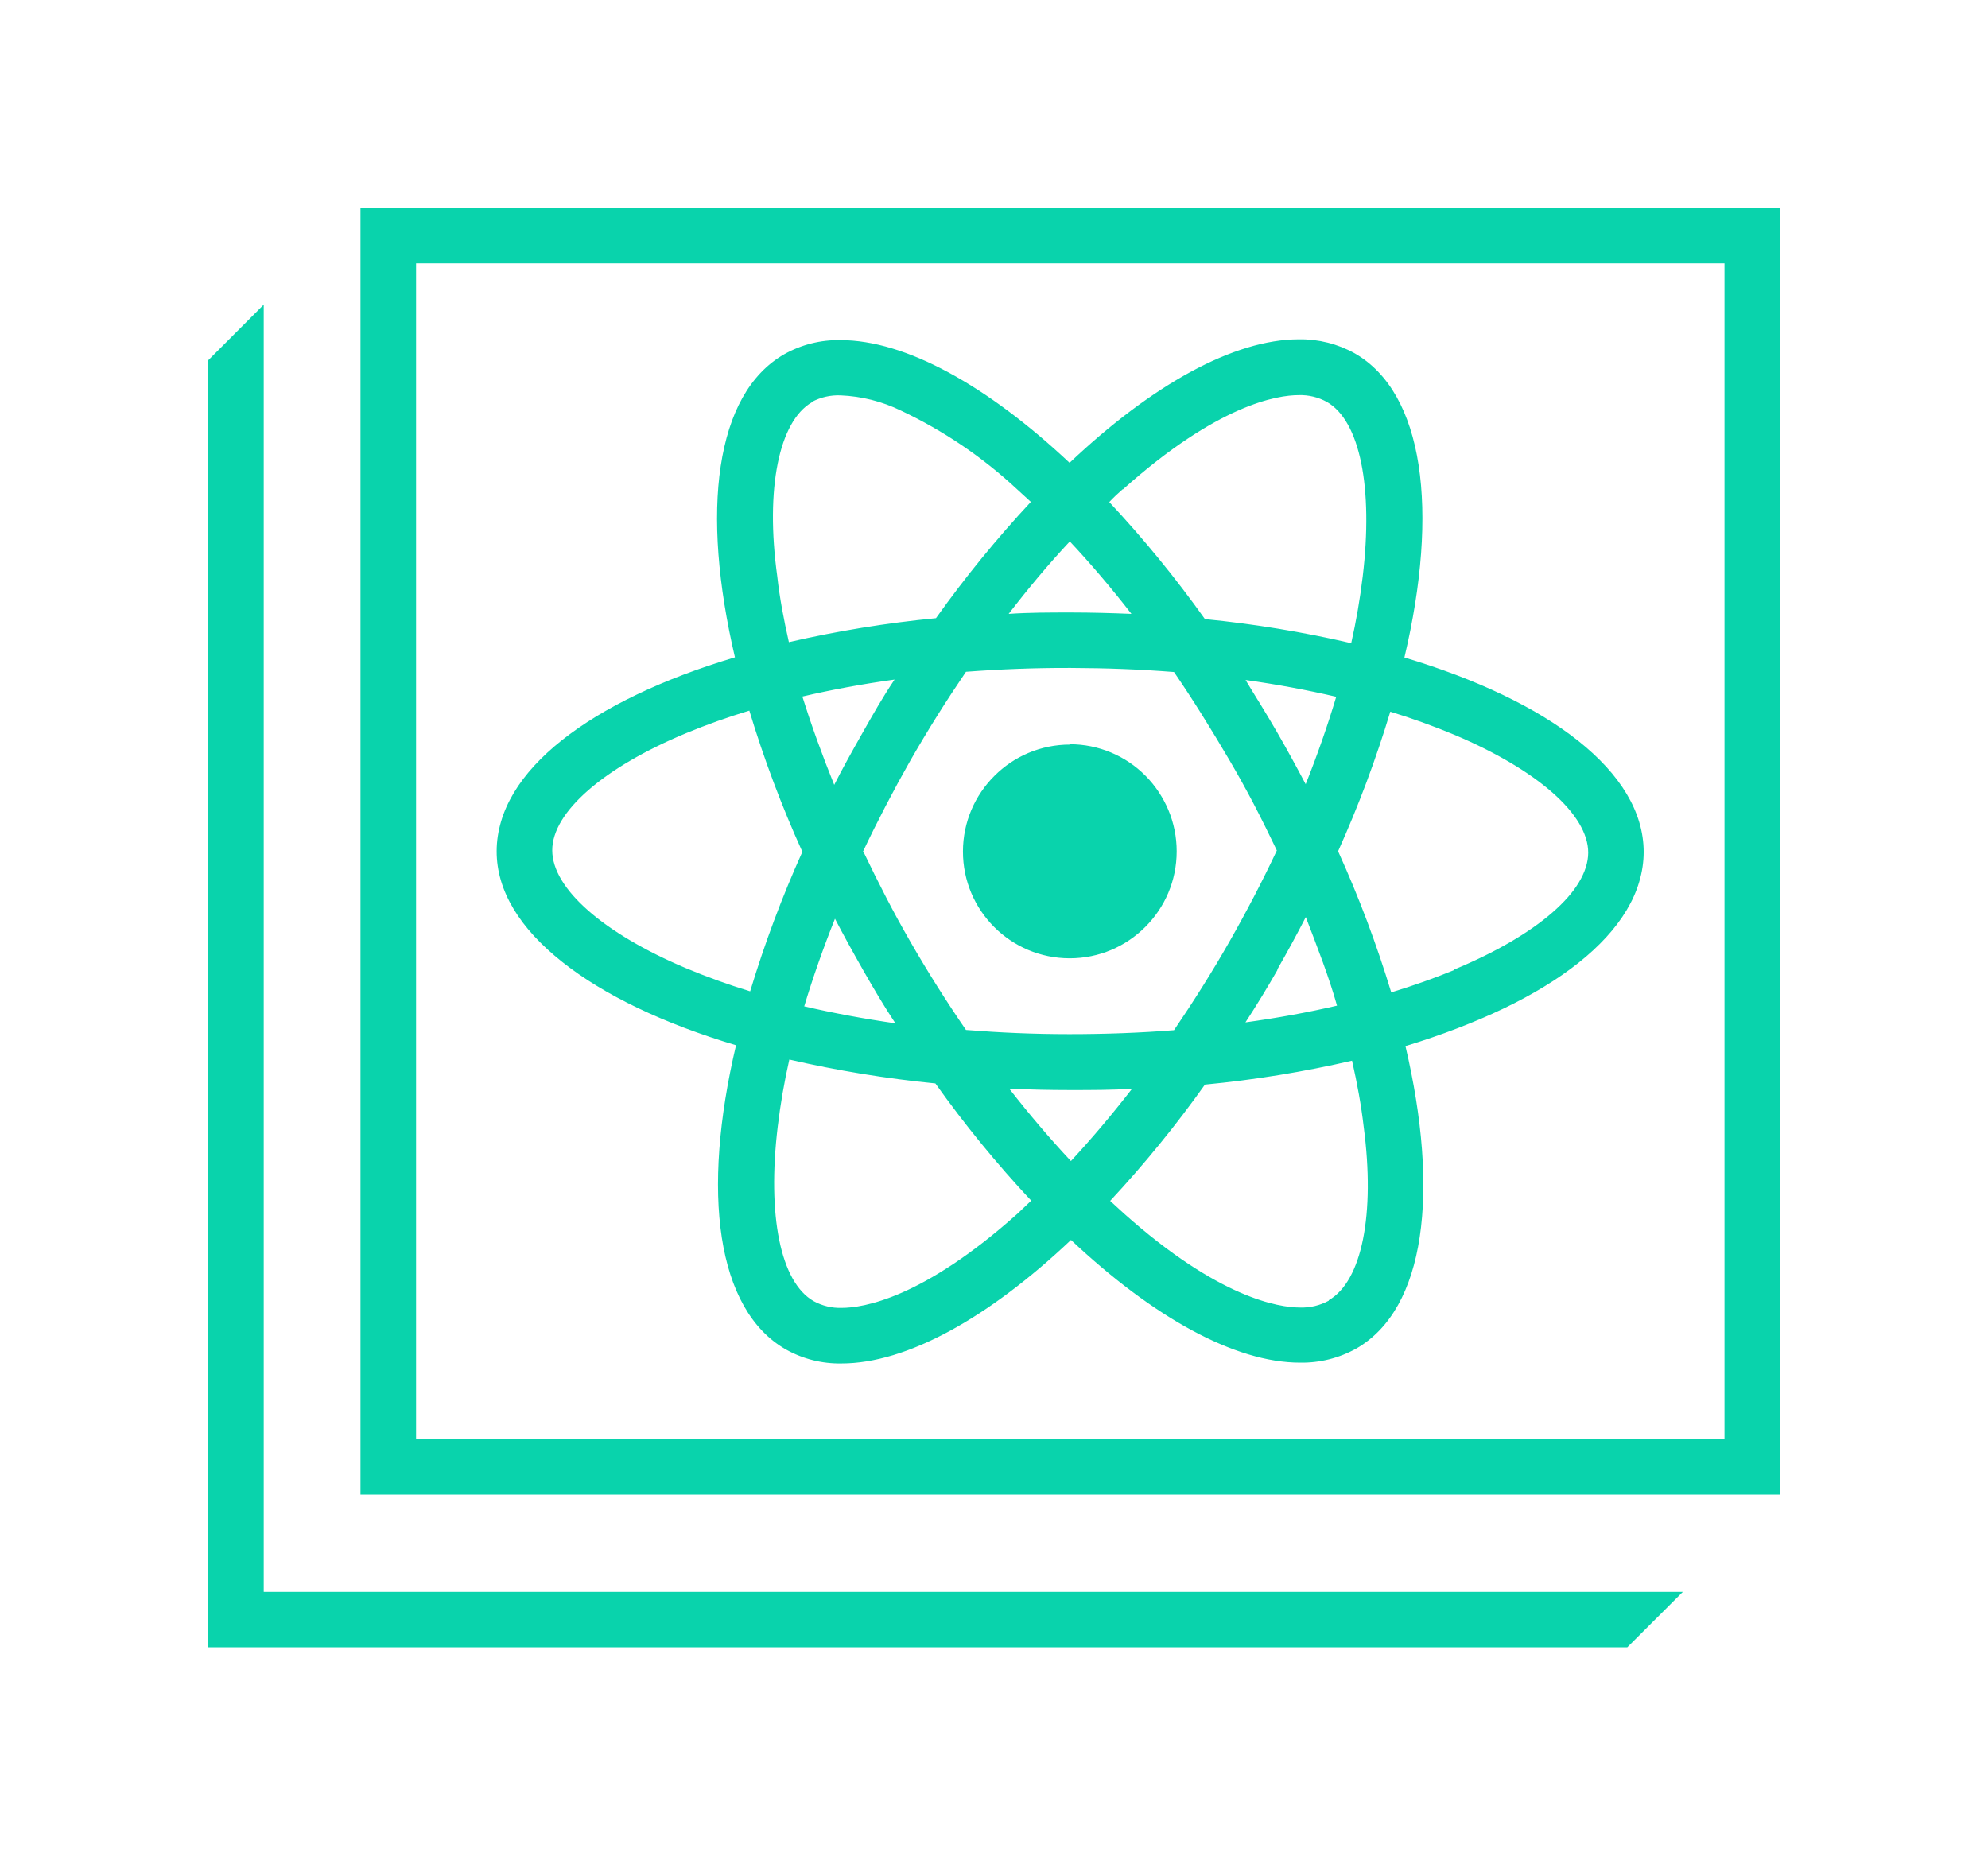
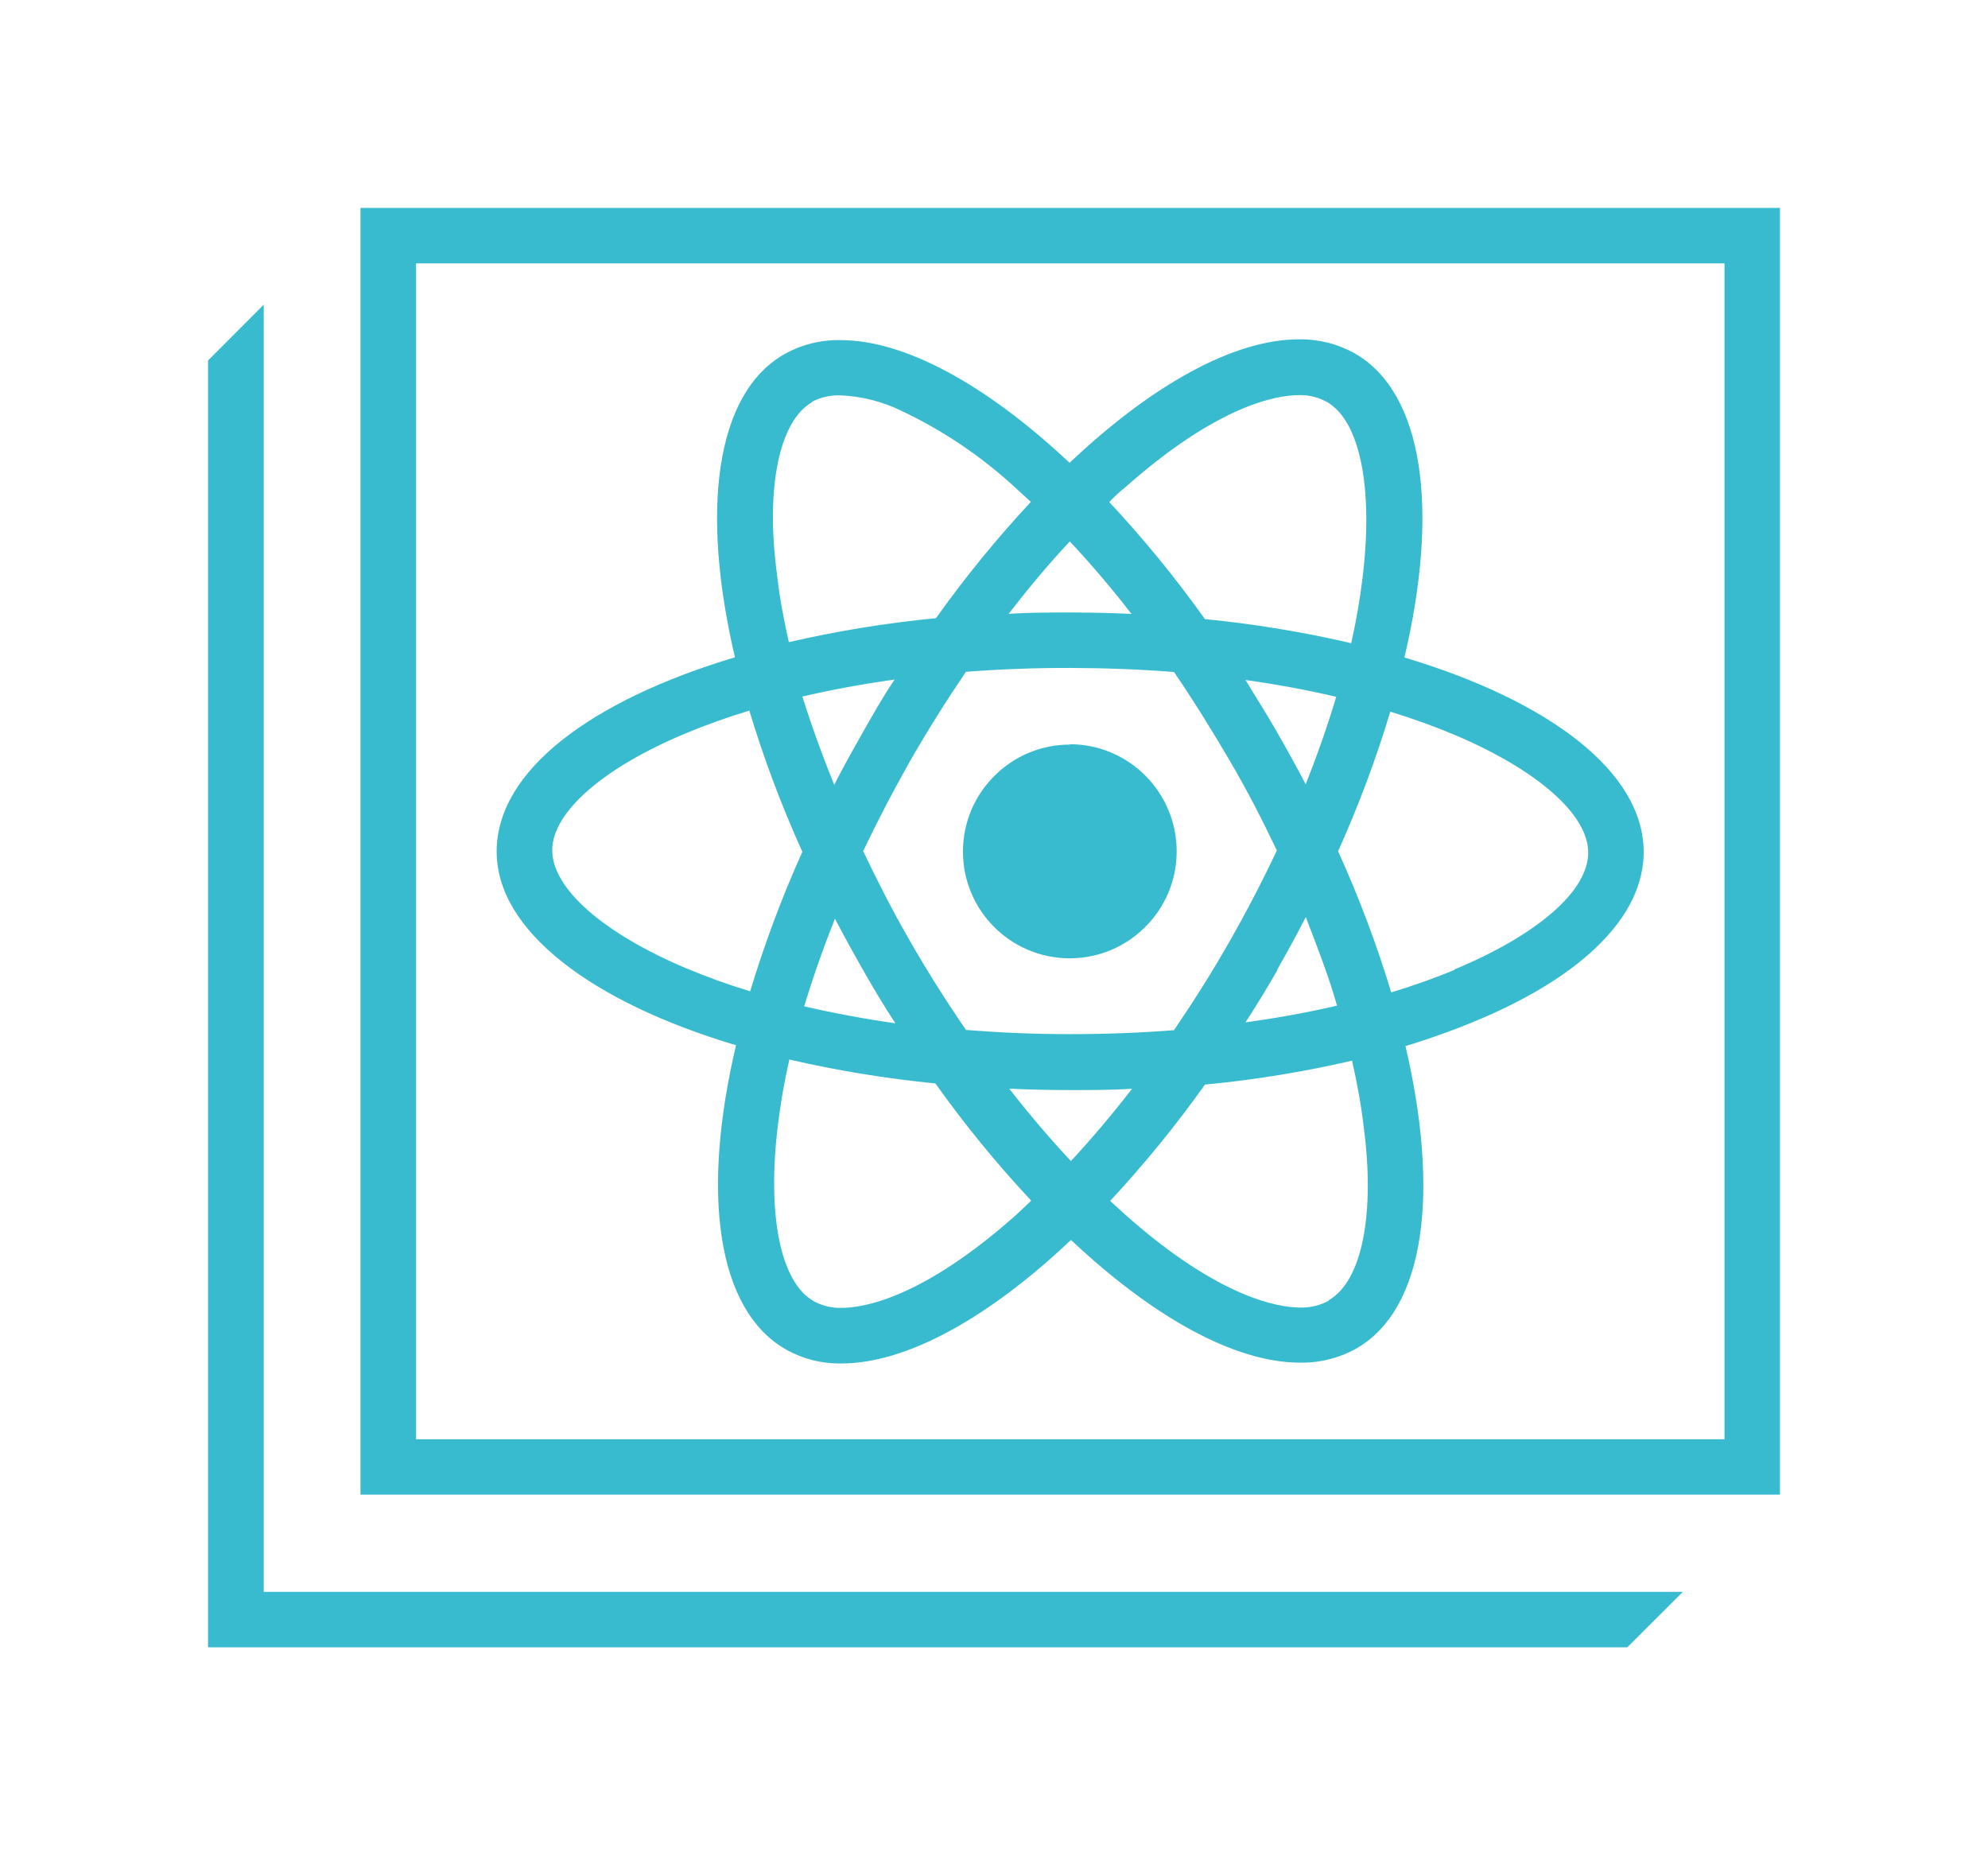
<svg xmlns="http://www.w3.org/2000/svg" viewBox="0 0 170.96 159.93">
  <defs>
-     <style>.cls-1{fill:#09d3ac;}</style>
+     <style>.cls-1{fill:#39bbcf;}</style>
  </defs>
  <path class="cls-1" d="M141.35,73.27c0-6.89-8.11-13-20.58-16.73,3-12.67,1.69-22.75-4.28-26.16a9.55,9.55,0,0,0-4.79-1.2c-5.57,0-12.61,3.89-19.72,10.62-7.11-6.68-14.13-10.55-19.69-10.55a9.46,9.46,0,0,0-4.86,1.22c-5.94,3.42-7.17,13.44-4.21,26.05-12.41,3.71-20.48,9.77-20.5,16.63s8.12,13,20.59,16.72c-3,12.68-1.7,22.75,4.28,26.16a9.41,9.41,0,0,0,4.78,1.2c5.58,0,12.62-3.89,19.73-10.62,7.1,6.68,14.12,10.55,19.69,10.55a9.59,9.59,0,0,0,4.86-1.22c5.94-3.42,7.16-13.44,4.21-26C133.27,86.18,141.34,80.12,141.35,73.27ZM96.56,42.06c8.19-7.33,13.31-8.12,15.13-8.12h0a4.71,4.71,0,0,1,2.42.58c2.86,1.63,4,7.38,3.09,15a56.73,56.73,0,0,1-1,5.79,97.7,97.7,0,0,0-12.58-2.07,98.47,98.47,0,0,0-8.24-10.08C95.75,42.79,96.15,42.42,96.56,42.06ZM71.77,78.94c.78,1.5,1.61,3,2.47,4.51S76,86.49,77,88c-2.71-.39-5.34-.88-7.84-1.46C69.86,84,70.75,81.5,71.77,78.94ZM69,59.9c2.53-.59,5.18-1.08,7.93-1.46-1,1.48-1.86,3-2.76,4.59s-1.69,3-2.46,4.52Q70.18,63.65,69,59.9Zm5.21,13.34q1.86-3.93,4.09-7.86c1.5-2.62,3.11-5.17,4.77-7.61,2.91-.22,5.91-.34,9-.33s6,.12,8.89.35c1.66,2.42,3.25,5,4.75,7.55s2.88,5.22,4.12,7.83c-1.23,2.62-2.6,5.25-4.08,7.85s-3.11,5.18-4.77,7.62c-2.91.23-5.91.34-9,.34s-6-.13-8.89-.36c-1.66-2.42-3.26-4.94-4.76-7.55S75.5,75.85,74.25,73.24Zm32.86-14.77c2.72.38,5.35.87,7.84,1.45-.74,2.47-1.62,5-2.64,7.55-.79-1.5-1.61-3-2.48-4.51S108,59.93,107.11,58.47Zm2.76,24.92q1.29-2.27,2.46-4.53c1,2.6,2,5.16,2.7,7.66-2.52.59-5.17,1.07-7.92,1.45Q108.52,85.75,109.87,83.39ZM92,46.56c1.8,1.92,3.57,4,5.3,6.23-1.71-.07-3.46-.12-5.23-.12s-3.58,0-5.33.12C88.45,50.57,90.2,48.48,92,46.56Zm-22.18-12A4.82,4.82,0,0,1,72.29,34a13.11,13.11,0,0,1,5.19,1.31,39.07,39.07,0,0,1,10,6.78l1.17,1.07a98.49,98.49,0,0,0-8.16,10,98.88,98.88,0,0,0-12.65,2.06c-.44-1.94-.8-3.84-1-5.67C65.8,42,67,36.24,69.81,34.6ZM64.53,85.26a58.75,58.75,0,0,1-5.54-2c-7.1-3-11.5-6.85-11.5-10.14S51.91,66,59,63.05a57.63,57.63,0,0,1,5.44-1.94A97.93,97.93,0,0,0,69,73.25,98.72,98.72,0,0,0,64.53,85.26Zm23,19.1c-8.19,7.33-13.31,8.11-15.14,8.11a4.69,4.69,0,0,1-2.42-.58c-2.86-1.63-4-7.38-3.09-15a56.07,56.07,0,0,1,1-5.78,99.51,99.51,0,0,0,12.58,2.06,97.17,97.17,0,0,0,8.24,10.08Zm4.57-4.51c-1.8-1.92-3.57-4-5.31-6.23,1.72.08,3.47.12,5.24.12s3.58,0,5.33-.11C95.63,95.85,93.87,97.93,92.09,99.85Zm22.18,12a4.82,4.82,0,0,1-2.48.59c-1.82,0-7-.8-15.16-8.1l-1.17-1.07a98.44,98.44,0,0,0,8.15-10,97,97,0,0,0,12.66-2.06c.44,1.94.79,3.84,1,5.67C118.27,104.42,117.12,110.18,114.27,111.81Zm10.8-28.44c-1.71.7-3.52,1.35-5.44,1.93a98.54,98.54,0,0,0-4.57-12.14,98.1,98.1,0,0,0,4.49-12,58.75,58.75,0,0,1,5.54,2c7.09,3,11.5,6.85,11.49,10.14S132.17,80.42,125.07,83.37ZM92,82.39a9.18,9.18,0,1,0-9.17-9.19A9.17,9.17,0,0,0,92,82.39ZM31,17.88V128.53H153.07V17.88ZM148.3,123.77H35.78V22.65H148.3Zm-85-33.9c-3,12.68-1.7,22.75,4.28,26.16a9.41,9.41,0,0,0,4.78,1.2c5.58,0,12.62-3.89,19.73-10.62,7.1,6.68,14.12,10.55,19.69,10.55a9.59,9.59,0,0,0,4.86-1.22c5.94-3.42,7.16-13.44,4.21-26,12.41-3.72,20.48-9.78,20.49-16.63s-8.11-13-20.58-16.73c3-12.67,1.69-22.75-4.28-26.16a9.55,9.55,0,0,0-4.79-1.2c-5.57,0-12.61,3.89-19.72,10.62-7.11-6.68-14.13-10.55-19.69-10.55a9.46,9.46,0,0,0-4.86,1.22c-5.94,3.42-7.17,13.44-4.21,26.05-12.41,3.71-20.48,9.77-20.5,16.63S50.84,86.13,63.31,89.87Zm24.21,14.49c-8.19,7.33-13.31,8.11-15.14,8.11a4.69,4.69,0,0,1-2.42-.58c-2.86-1.63-4-7.38-3.09-15a56.07,56.07,0,0,1,1-5.78,99.51,99.51,0,0,0,12.58,2.06,97.17,97.17,0,0,0,8.24,10.08Zm24.79-36.89c-.79-1.5-1.61-3-2.48-4.51s-1.8-3-2.72-4.49c2.72.38,5.35.87,7.84,1.45C114.21,62.39,113.33,64.92,112.31,67.47Zm2.72,19c-2.52.59-5.17,1.07-7.92,1.45q1.41-2.22,2.76-4.58t2.46-4.53C113.37,81.46,114.28,84,115,86.52Zm-5.21-13.35c-1.23,2.62-2.6,5.25-4.08,7.85s-3.11,5.18-4.77,7.62c-2.91.23-5.91.34-9,.34s-6-.13-8.89-.36c-1.66-2.42-3.26-4.94-4.76-7.55s-2.87-5.22-4.12-7.83q1.86-3.93,4.09-7.86c1.5-2.62,3.11-5.17,4.77-7.61,2.91-.22,5.91-.34,9-.33s6,.12,8.89.35c1.66,2.42,3.25,5,4.75,7.55S108.58,70.56,109.82,73.17ZM77,88c-2.71-.39-5.34-.88-7.84-1.46.74-2.46,1.63-5,2.65-7.55.78,1.5,1.61,3,2.47,4.51S76,86.49,77,88ZM74.21,63c-.87,1.5-1.69,3-2.46,4.52Q70.18,63.65,69,59.9c2.53-.59,5.18-1.08,7.93-1.46C76,59.92,75.11,61.45,74.21,63ZM92.09,99.85c-1.8-1.92-3.57-4-5.31-6.23,1.72.08,3.47.12,5.24.12s3.58,0,5.33-.11C95.63,95.85,93.87,97.93,92.09,99.85Zm22.18,12a4.82,4.82,0,0,1-2.48.59c-1.82,0-7-.8-15.16-8.1l-1.17-1.07a98.44,98.44,0,0,0,8.15-10,97,97,0,0,0,12.66-2.06c.44,1.94.79,3.84,1,5.67C118.27,104.42,117.12,110.18,114.27,111.81Zm5.28-50.66a58.75,58.75,0,0,1,5.54,2c7.09,3,11.5,6.85,11.49,10.14s-4.41,7.16-11.51,10.11c-1.71.7-3.52,1.35-5.44,1.93a98.54,98.54,0,0,0-4.57-12.14A98.1,98.1,0,0,0,119.55,61.15Zm-23-19.09c8.19-7.33,13.31-8.12,15.13-8.12h0a4.71,4.71,0,0,1,2.42.58c2.86,1.63,4,7.38,3.09,15a56.73,56.73,0,0,1-1,5.79,97.7,97.7,0,0,0-12.58-2.07,98.47,98.47,0,0,0-8.24-10.08C95.75,42.79,96.15,42.42,96.56,42.06ZM92,46.56c1.8,1.92,3.57,4,5.3,6.23-1.71-.07-3.46-.12-5.23-.12s-3.58,0-5.33.12C88.45,50.57,90.2,48.48,92,46.56Zm-22.18-12A4.82,4.82,0,0,1,72.29,34a13.11,13.11,0,0,1,5.19,1.31,39.07,39.07,0,0,1,10,6.78l1.17,1.07a98.49,98.49,0,0,0-8.16,10,98.88,98.88,0,0,0-12.65,2.06c-.44-1.94-.8-3.84-1-5.67C65.8,42,67,36.24,69.81,34.6ZM59,63.05a57.63,57.63,0,0,1,5.44-1.94A97.93,97.93,0,0,0,69,73.25a98.72,98.72,0,0,0-4.49,12,58.75,58.75,0,0,1-5.54-2c-7.1-3-11.5-6.85-11.5-10.14S51.91,66,59,63.05Zm33,1a9.18,9.18,0,1,0,9.17,9.19A9.17,9.17,0,0,0,92,64Zm0,0a9.18,9.18,0,1,0,9.17,9.19A9.17,9.17,0,0,0,92,64Zm0,0a9.18,9.18,0,1,0,9.17,9.19A9.17,9.17,0,0,0,92,64Zm49.35,9.24c0-6.89-8.11-13-20.58-16.73,3-12.67,1.69-22.75-4.28-26.16a9.55,9.55,0,0,0-4.79-1.2c-5.57,0-12.61,3.89-19.72,10.62-7.11-6.68-14.13-10.55-19.69-10.55a9.46,9.46,0,0,0-4.86,1.22c-5.94,3.42-7.17,13.44-4.21,26.05-12.41,3.71-20.48,9.77-20.5,16.63s8.12,13,20.59,16.72c-3,12.68-1.7,22.75,4.28,26.16a9.41,9.41,0,0,0,4.78,1.2c5.58,0,12.62-3.89,19.73-10.62,7.1,6.68,14.12,10.55,19.69,10.55a9.59,9.59,0,0,0,4.86-1.22c5.94-3.42,7.16-13.44,4.21-26C133.27,86.18,141.34,80.12,141.35,73.27ZM96.56,42.06c8.19-7.33,13.31-8.12,15.13-8.12h0a4.71,4.71,0,0,1,2.42.58c2.86,1.63,4,7.38,3.09,15a56.73,56.73,0,0,1-1,5.79,97.7,97.7,0,0,0-12.58-2.07,98.47,98.47,0,0,0-8.24-10.08C95.75,42.79,96.15,42.42,96.56,42.06ZM71.77,78.94c.78,1.5,1.61,3,2.47,4.51S76,86.49,77,88c-2.71-.39-5.34-.88-7.84-1.46C69.86,84,70.75,81.5,71.77,78.94ZM69,59.9c2.53-.59,5.18-1.08,7.93-1.46-1,1.48-1.86,3-2.76,4.59s-1.69,3-2.46,4.52Q70.18,63.65,69,59.9Zm5.21,13.34q1.86-3.93,4.09-7.86c1.5-2.62,3.11-5.17,4.77-7.61,2.91-.22,5.91-.34,9-.33s6,.12,8.89.35c1.66,2.42,3.25,5,4.75,7.55s2.88,5.22,4.12,7.83c-1.23,2.62-2.6,5.25-4.08,7.85s-3.11,5.18-4.77,7.62c-2.91.23-5.91.34-9,.34s-6-.13-8.89-.36c-1.66-2.42-3.26-4.94-4.76-7.55S75.5,75.85,74.25,73.24Zm32.86-14.77c2.72.38,5.35.87,7.84,1.45-.74,2.47-1.62,5-2.64,7.55-.79-1.5-1.61-3-2.48-4.51S108,59.93,107.11,58.47Zm2.76,24.92q1.29-2.27,2.46-4.53c1,2.6,2,5.16,2.7,7.66-2.52.59-5.17,1.07-7.92,1.45Q108.52,85.75,109.87,83.39ZM92,46.56c1.8,1.92,3.57,4,5.3,6.23-1.71-.07-3.46-.12-5.23-.12s-3.58,0-5.33.12C88.45,50.57,90.2,48.48,92,46.56Zm-22.18-12A4.82,4.82,0,0,1,72.29,34a13.11,13.11,0,0,1,5.19,1.31,39.07,39.07,0,0,1,10,6.78l1.17,1.07a98.49,98.49,0,0,0-8.16,10,98.88,98.88,0,0,0-12.65,2.06c-.44-1.94-.8-3.84-1-5.67C65.8,42,67,36.24,69.81,34.6ZM64.53,85.26a58.75,58.75,0,0,1-5.54-2c-7.1-3-11.5-6.85-11.5-10.14S51.91,66,59,63.05a57.63,57.63,0,0,1,5.44-1.94A97.93,97.93,0,0,0,69,73.25,98.72,98.72,0,0,0,64.53,85.26Zm23,19.1c-8.19,7.33-13.31,8.11-15.14,8.11a4.69,4.69,0,0,1-2.42-.58c-2.86-1.63-4-7.38-3.09-15a56.07,56.07,0,0,1,1-5.78,99.51,99.51,0,0,0,12.58,2.06,97.17,97.17,0,0,0,8.24,10.08Zm4.57-4.51c-1.8-1.92-3.57-4-5.31-6.23,1.72.08,3.47.12,5.24.12s3.58,0,5.33-.11C95.63,95.85,93.87,97.93,92.09,99.85Zm22.18,12a4.82,4.82,0,0,1-2.48.59c-1.82,0-7-.8-15.16-8.1l-1.17-1.07a98.44,98.44,0,0,0,8.15-10,97,97,0,0,0,12.66-2.06c.44,1.94.79,3.84,1,5.67C118.27,104.42,117.12,110.18,114.27,111.81Zm10.8-28.44c-1.71.7-3.52,1.35-5.44,1.93a98.54,98.54,0,0,0-4.57-12.14,98.1,98.1,0,0,0,4.49-12,58.75,58.75,0,0,1,5.54,2c7.09,3,11.5,6.85,11.49,10.14S132.17,80.42,125.07,83.37ZM92,82.39a9.18,9.18,0,1,0-9.17-9.19A9.17,9.17,0,0,0,92,82.39Zm-69.32,54.5V26.2L17.89,31V141.66H139.94l4.78-4.77Z" />
</svg>
